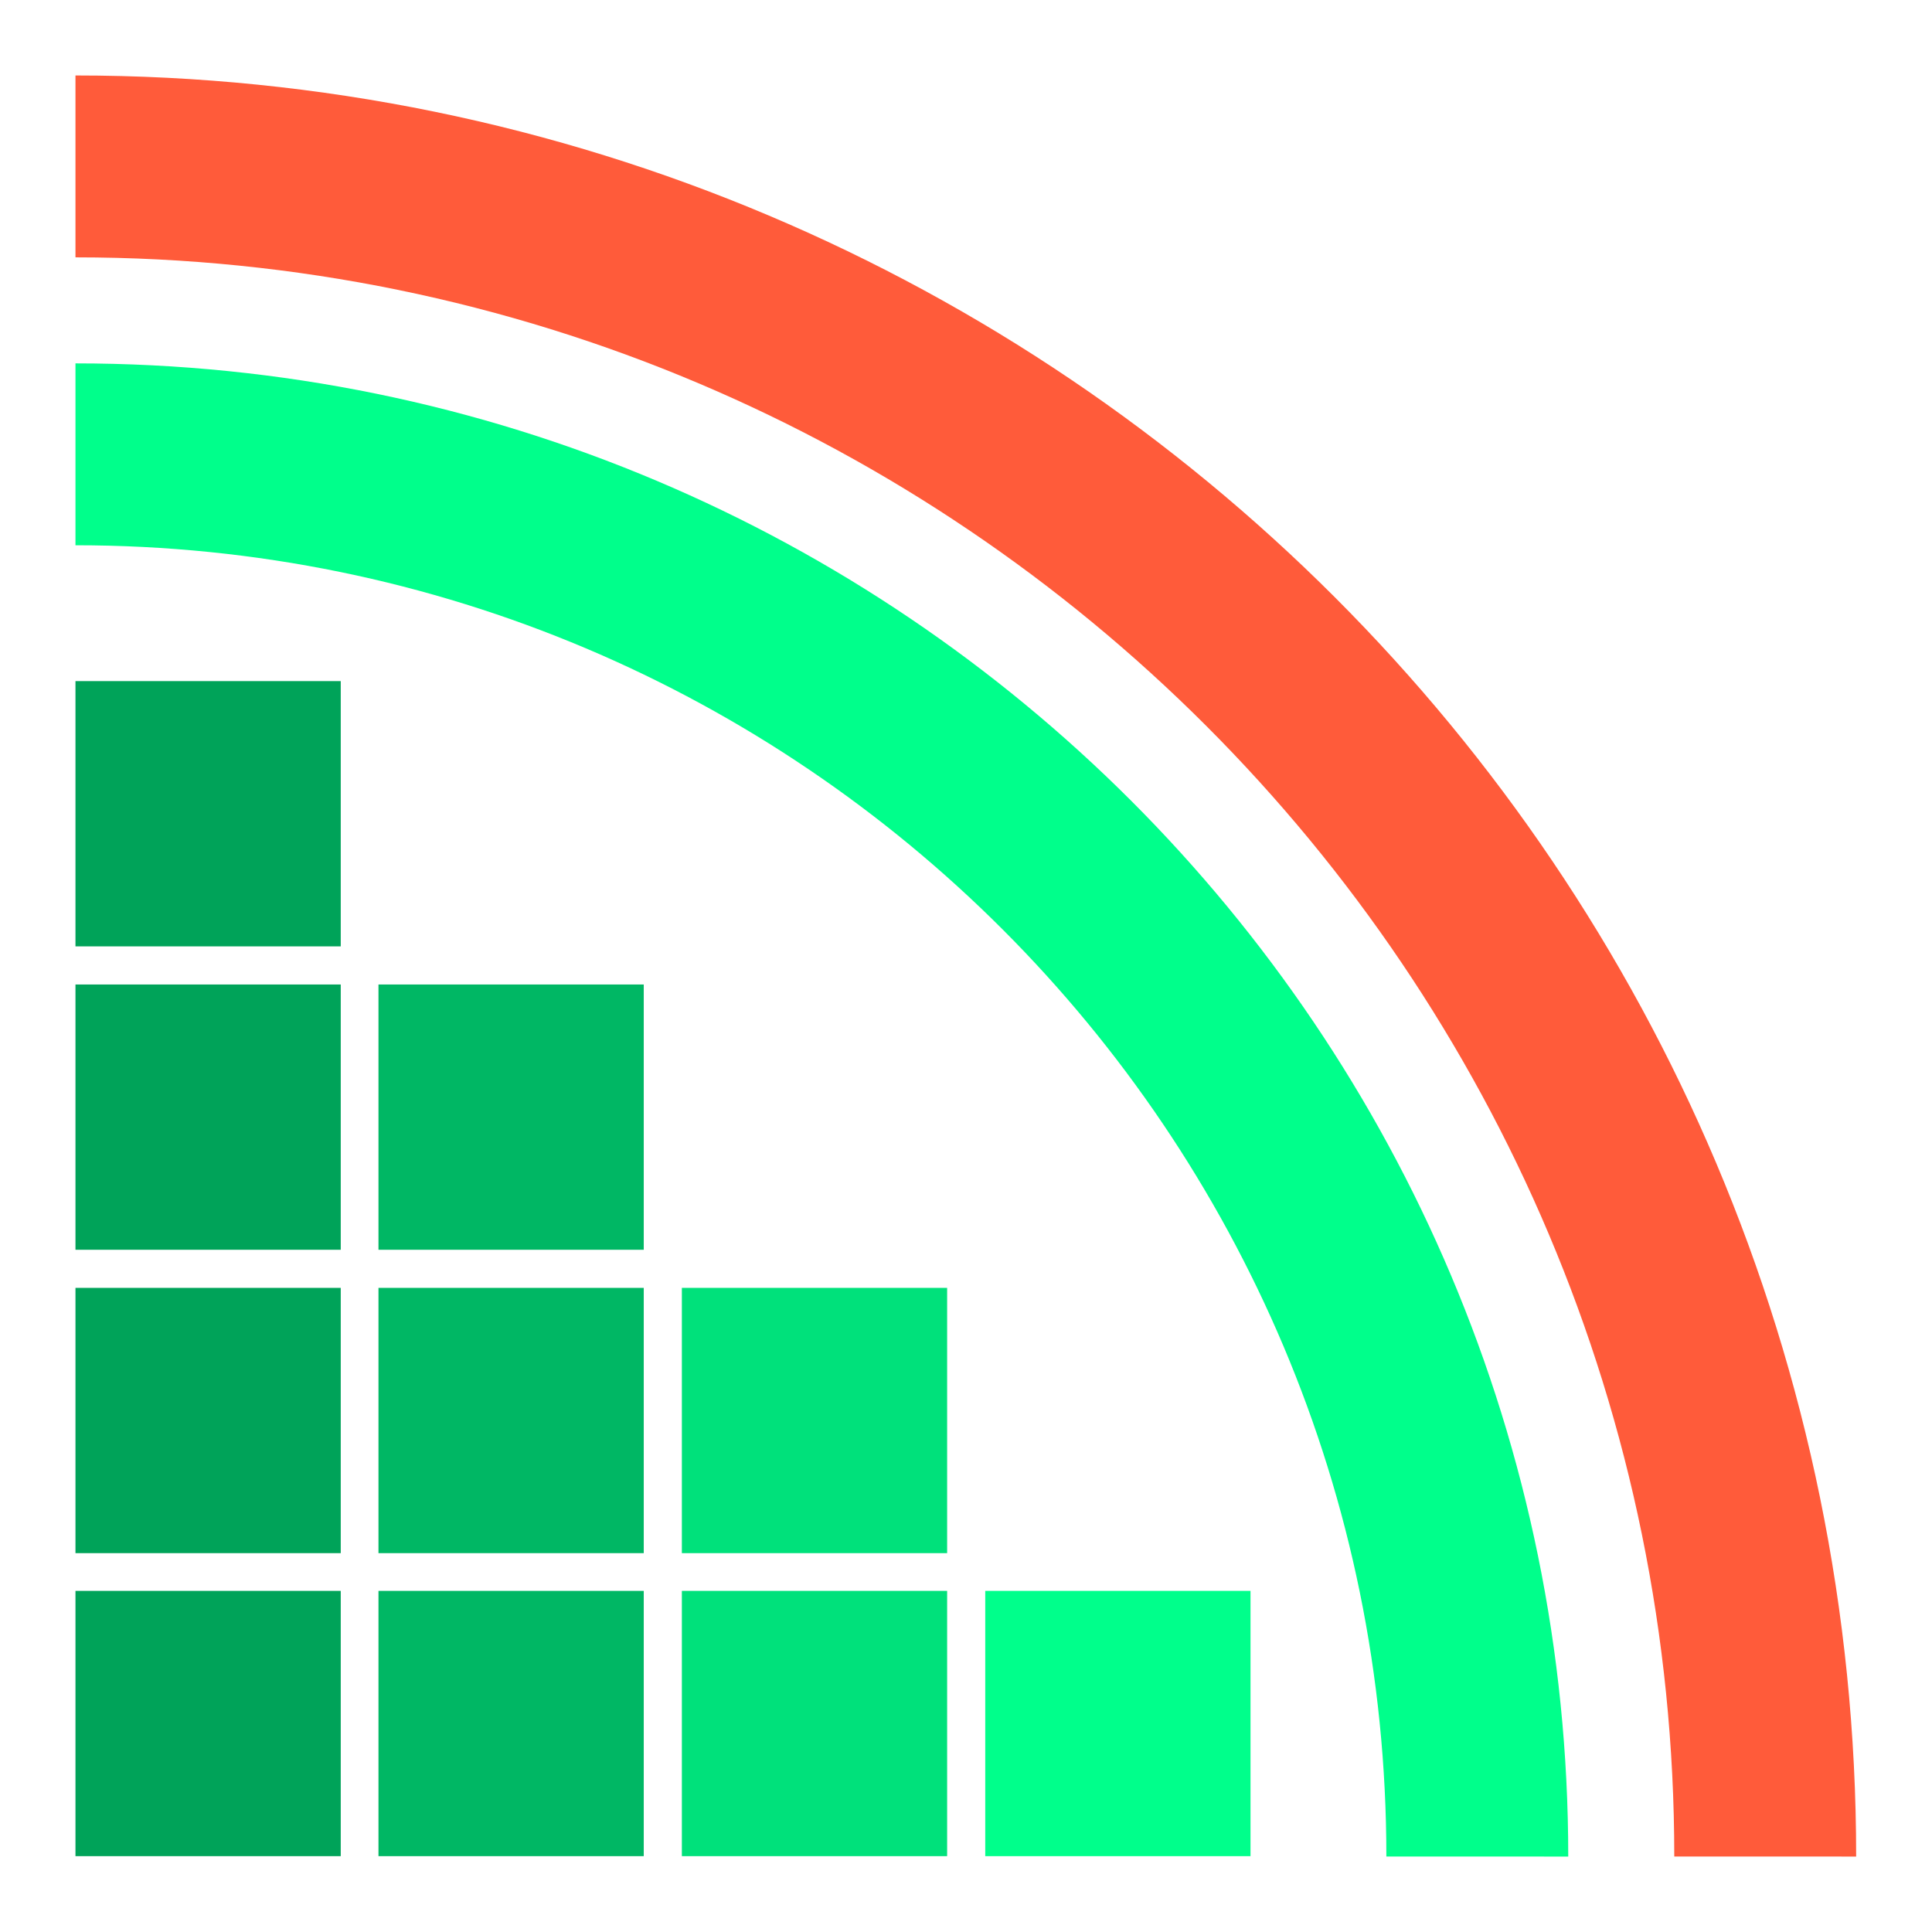
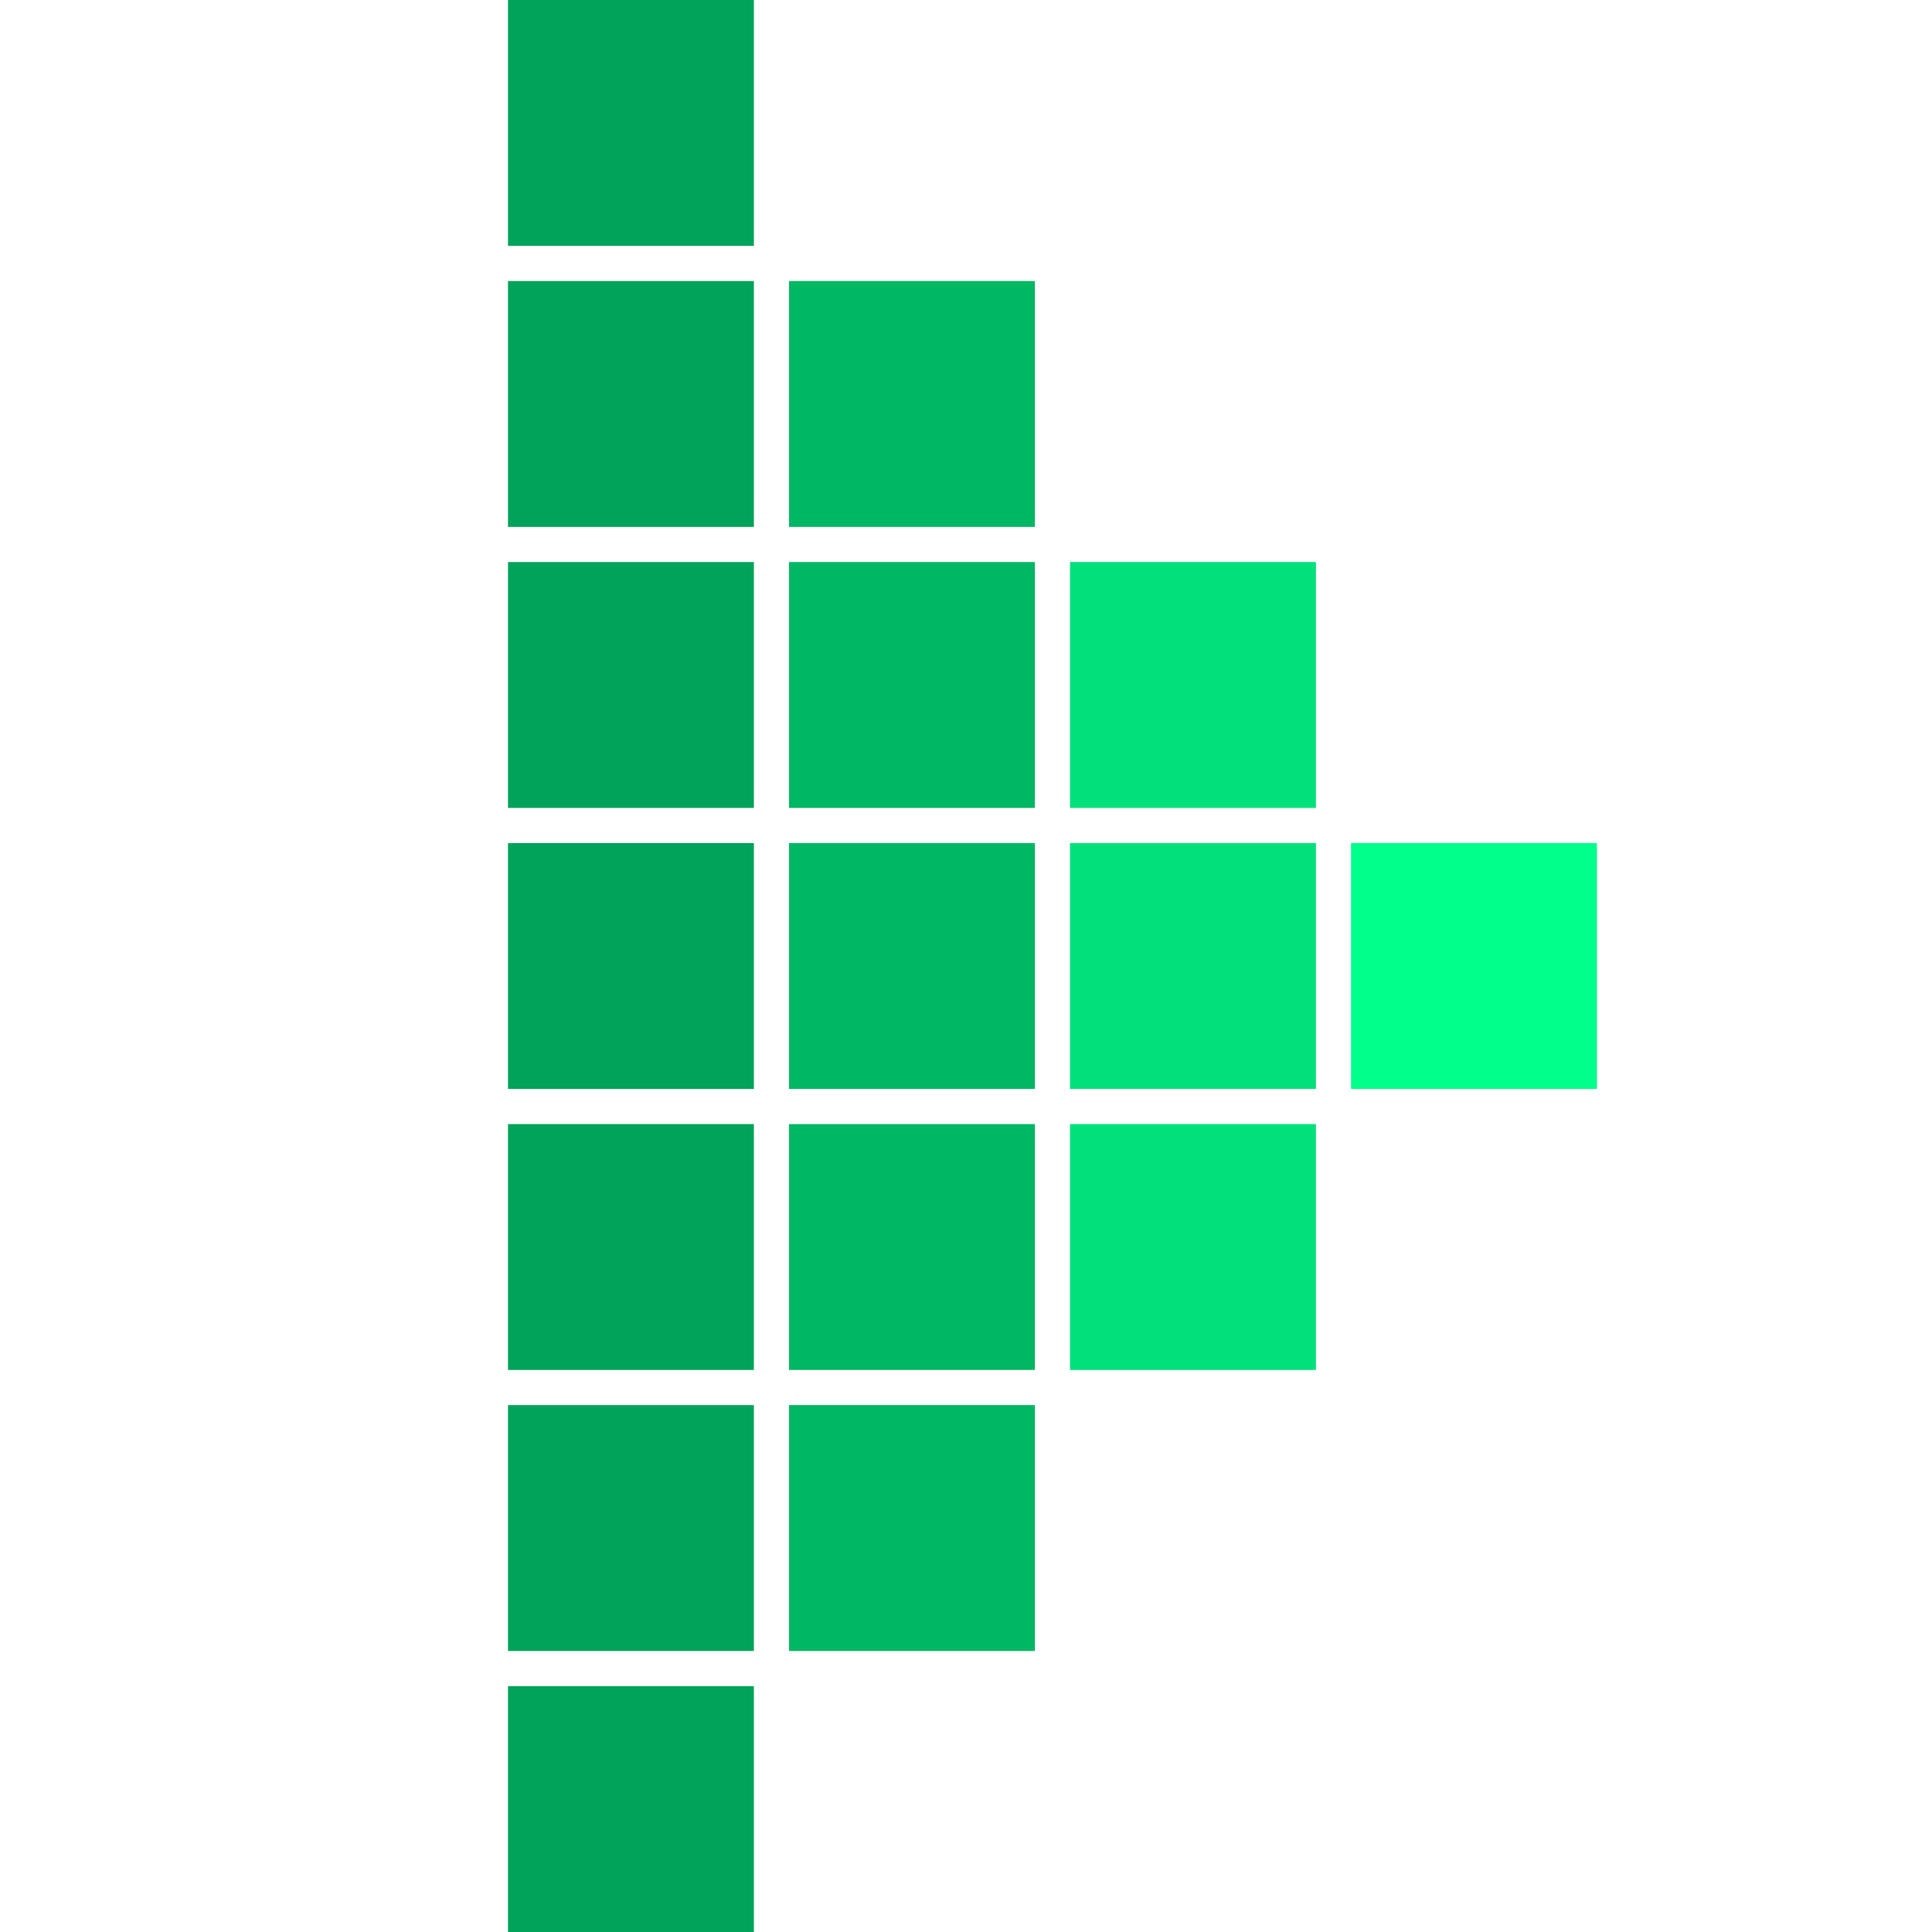
- <svg xmlns="http://www.w3.org/2000/svg" viewBox="0 0 512 512">
-   <rect x="20.0" y="421.6" width="70.3" height="70.3" fill="#00a359" />
-   <rect x="20.0" y="341.3" width="70.3" height="70.3" fill="#00a359" />
-   <rect x="20.0" y="260.9" width="70.3" height="70.3" fill="#00a359" />
-   <rect x="20.0" y="180.5" width="70.3" height="70.3" fill="#00a359" />
-   <rect x="100.3" y="421.6" width="70.3" height="70.3" fill="#00b764" />
-   <rect x="100.3" y="341.3" width="70.3" height="70.3" fill="#00b764" />
-   <rect x="100.3" y="260.9" width="70.3" height="70.3" fill="#00b764" />
-   <rect x="180.7" y="421.6" width="70.3" height="70.3" fill="#00e17b" />
-   <rect x="180.7" y="341.3" width="70.3" height="70.3" fill="#00e17b" />
-   <rect x="261.1" y="421.6" width="70.3" height="70.3" fill="#00ff8b" />
-   <path d="M391.5 492.0 A371.5 371.5 0 0 0 20.0 120.4" fill="none" stroke="#00ff8b" stroke-width="48.2" stroke-linecap="butt" />
-   <path d="M467.8 492.0 A447.8 447.8 0 0 0 20.0 44.1" fill="none" stroke="#ff5b3a" stroke-width="48.2" stroke-linecap="butt" />
+ <svg xmlns="http://www.w3.org/2000/svg" viewBox="0 0 715 715">
+   <rect x="188" y="0" width="91" height="91" fill="#00a359" />
+   <rect x="188" y="104" width="91" height="91" fill="#00a359" />
+   <rect x="188" y="208" width="91" height="91" fill="#00a359" />
+   <rect x="188" y="312" width="91" height="91" fill="#00a359" />
+   <rect x="188" y="416" width="91" height="91" fill="#00a359" />
+   <rect x="188" y="520" width="91" height="91" fill="#00a359" />
+   <rect x="188" y="624" width="91" height="91" fill="#00a359" />
+   <rect x="292" y="104" width="91" height="91" fill="#00b764" />
+   <rect x="292" y="208" width="91" height="91" fill="#00b764" />
+   <rect x="292" y="312" width="91" height="91" fill="#00b764" />
+   <rect x="292" y="416" width="91" height="91" fill="#00b764" />
+   <rect x="292" y="520" width="91" height="91" fill="#00b764" />
+   <rect x="396" y="208" width="91" height="91" fill="#00e17b" />
+   <rect x="396" y="312" width="91" height="91" fill="#00e17b" />
+   <rect x="396" y="416" width="91" height="91" fill="#00e17b" />
+   <rect x="500" y="312" width="91" height="91" fill="#00ff8b" />
</svg>
